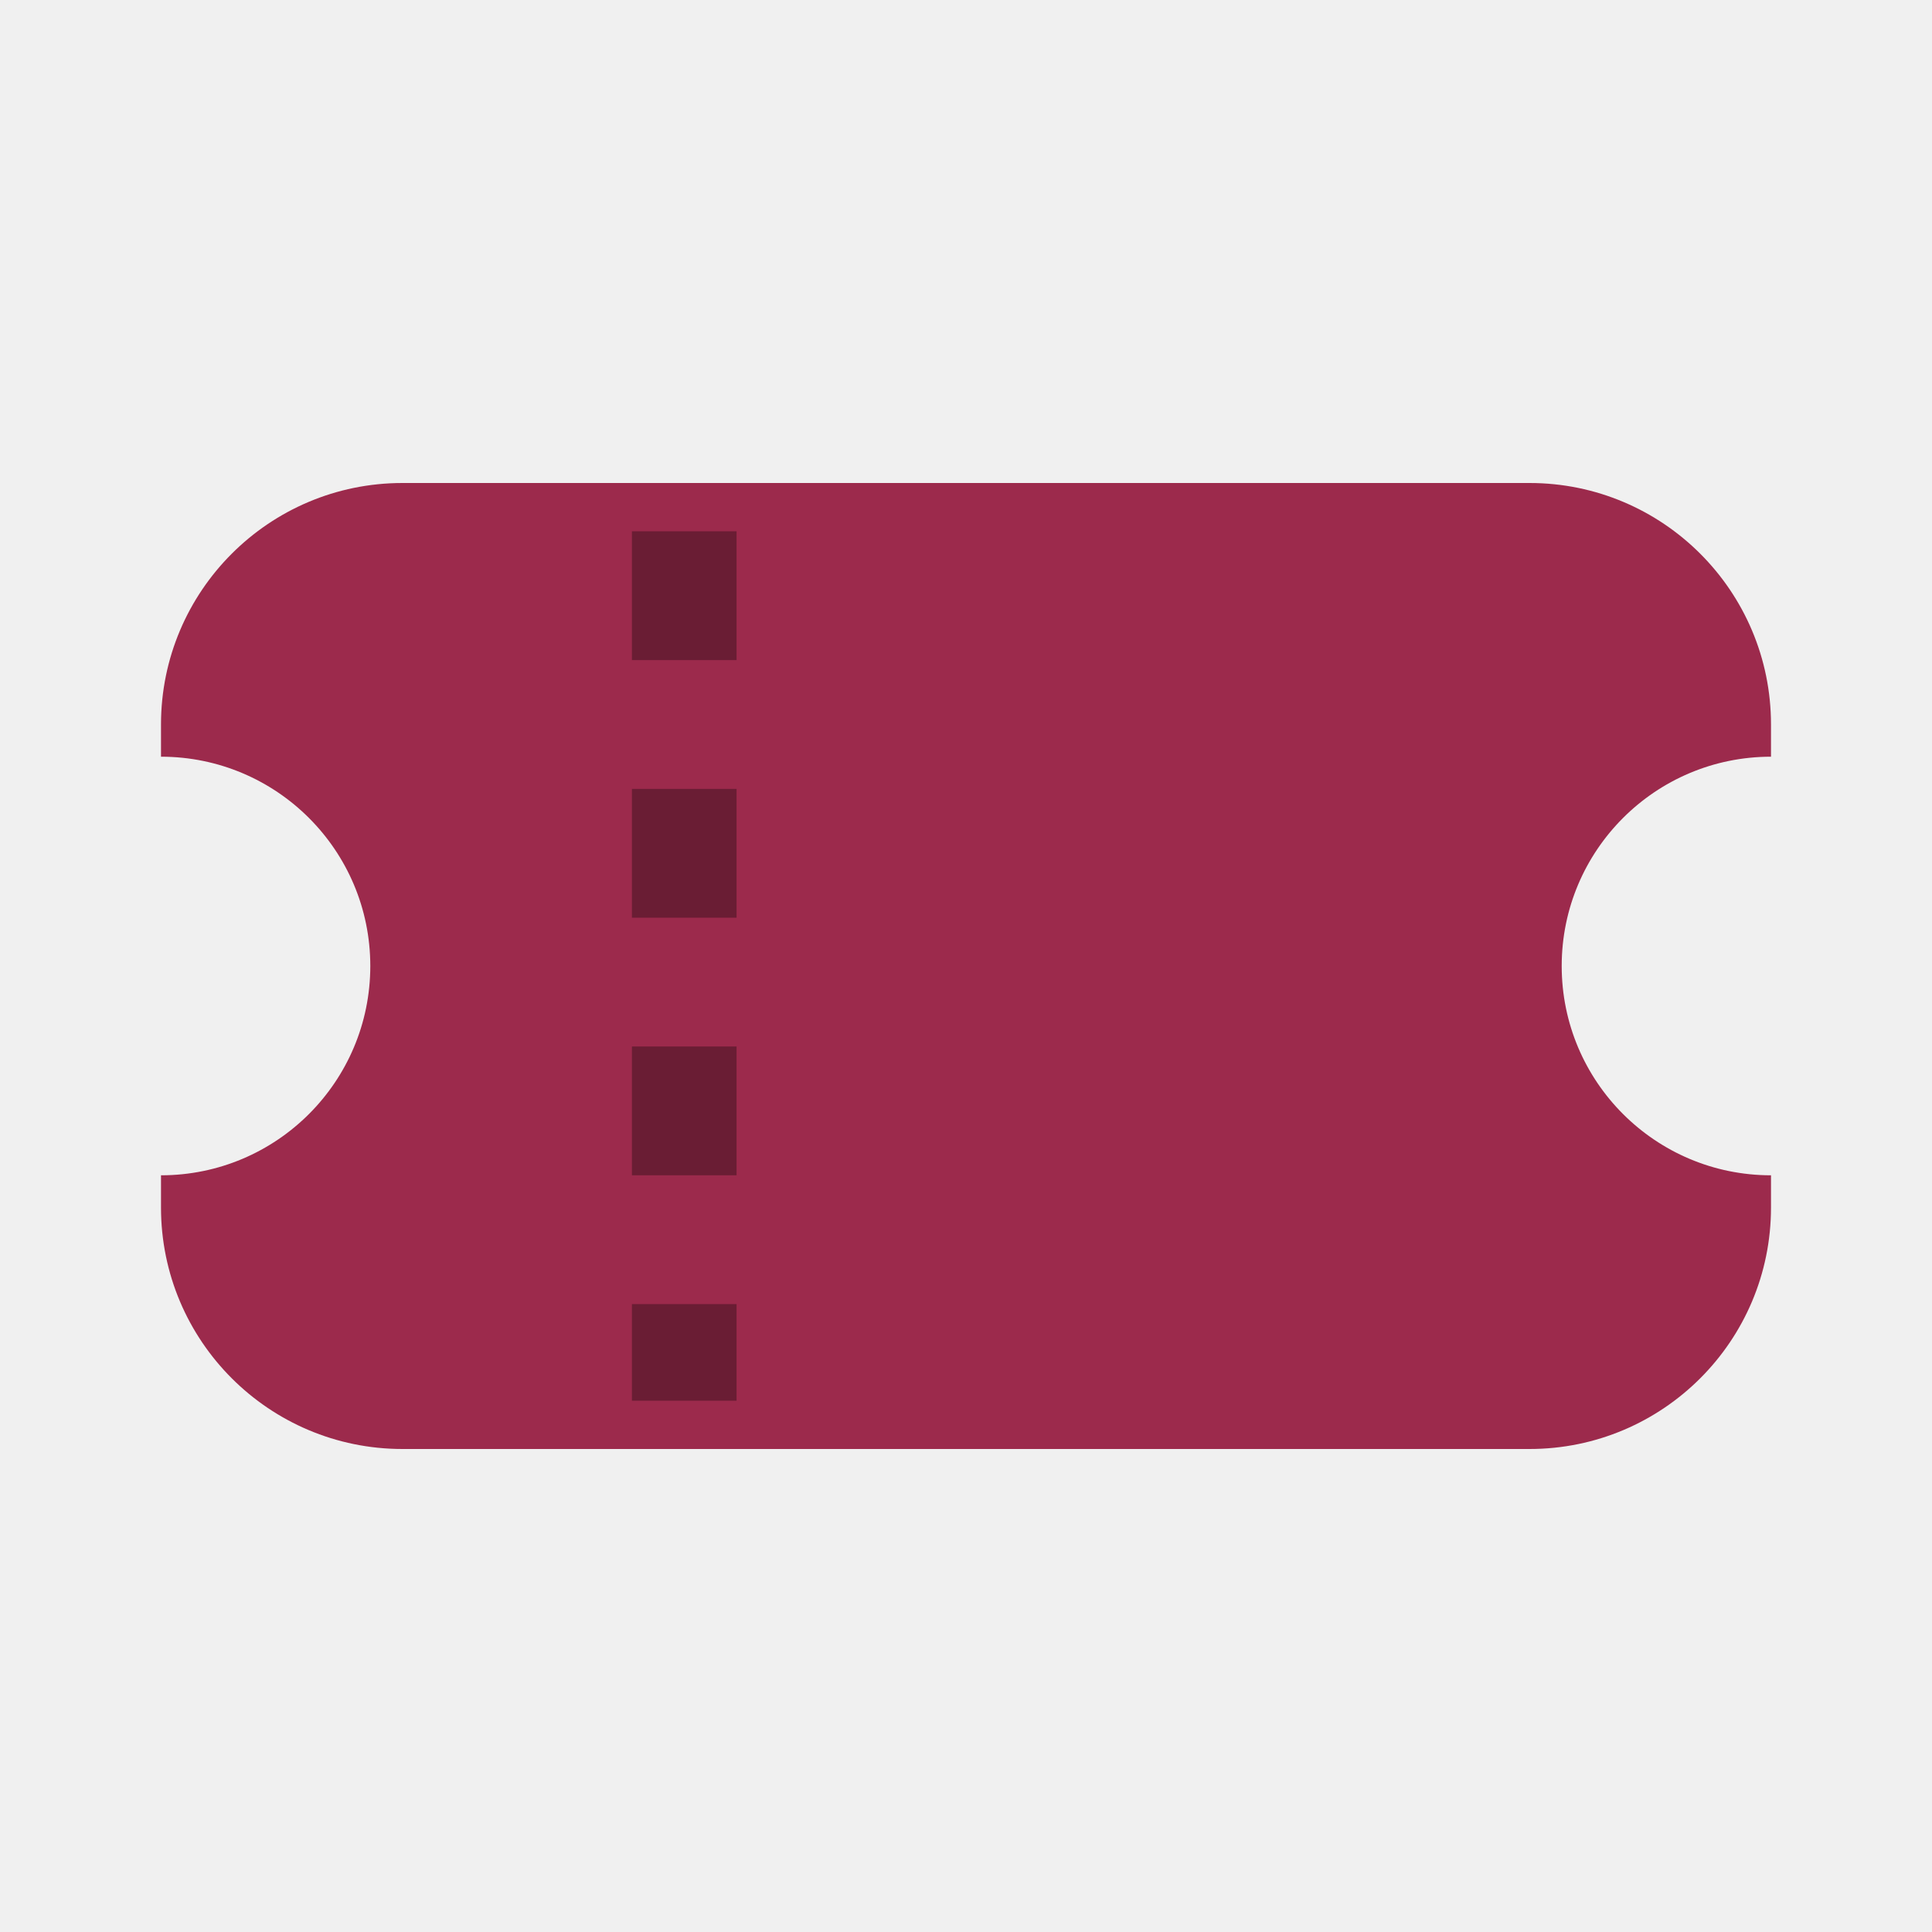
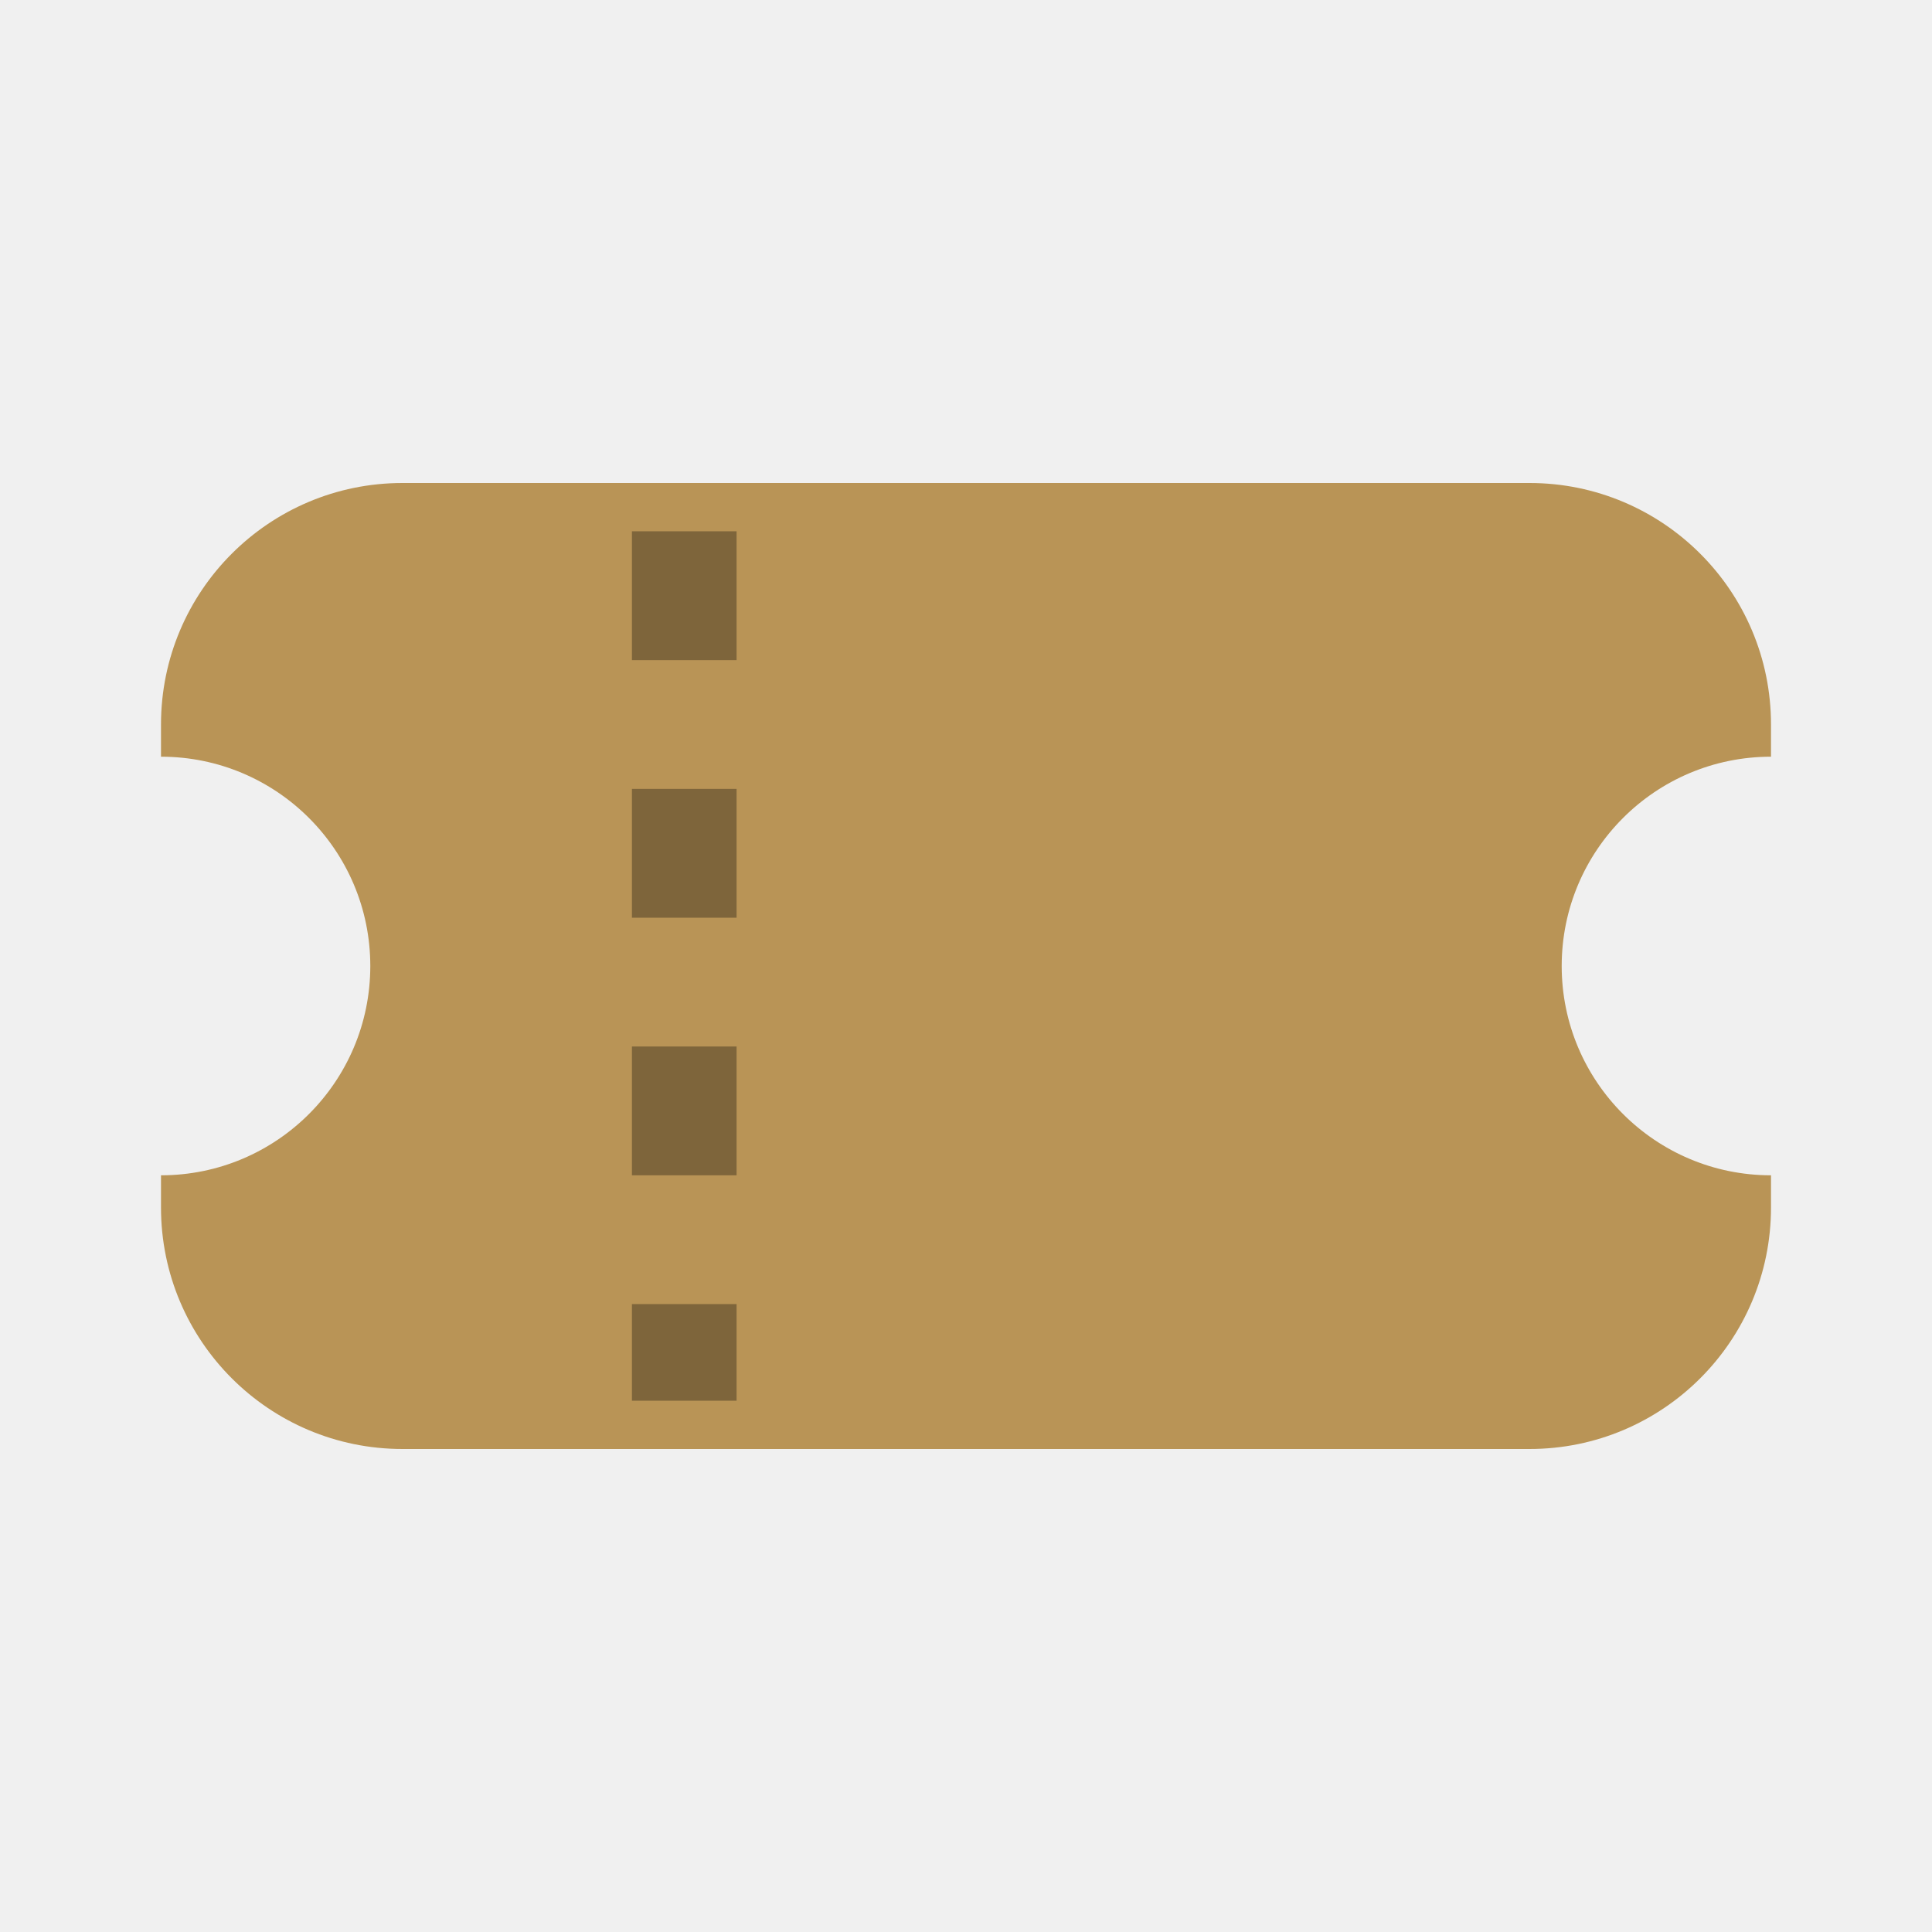
<svg xmlns="http://www.w3.org/2000/svg" viewBox="0 0 24 24">
  <mask id="m">
    <rect width="24" height="24" fill="#fff" />
    <circle cx="2" cy="12" r="2.6" />
    <circle cx="22" cy="12" r="2.6" />
  </mask>
-   <rect x="2" y="6" width="20" height="12" rx="3" fill="#9C2A4C" mask="url(#m)" />
+   <rect x="2" y="6" width="20" height="12" rx="3" fill="#B99456" mask="url(#m)" />
  <line x1="8.5" y1="6.6" x2="8.5" y2="17.4" stroke="rgba(0,0,0,0.32)" stroke-width="1.3" stroke-dasharray="1.6 1.6" />
</svg>
